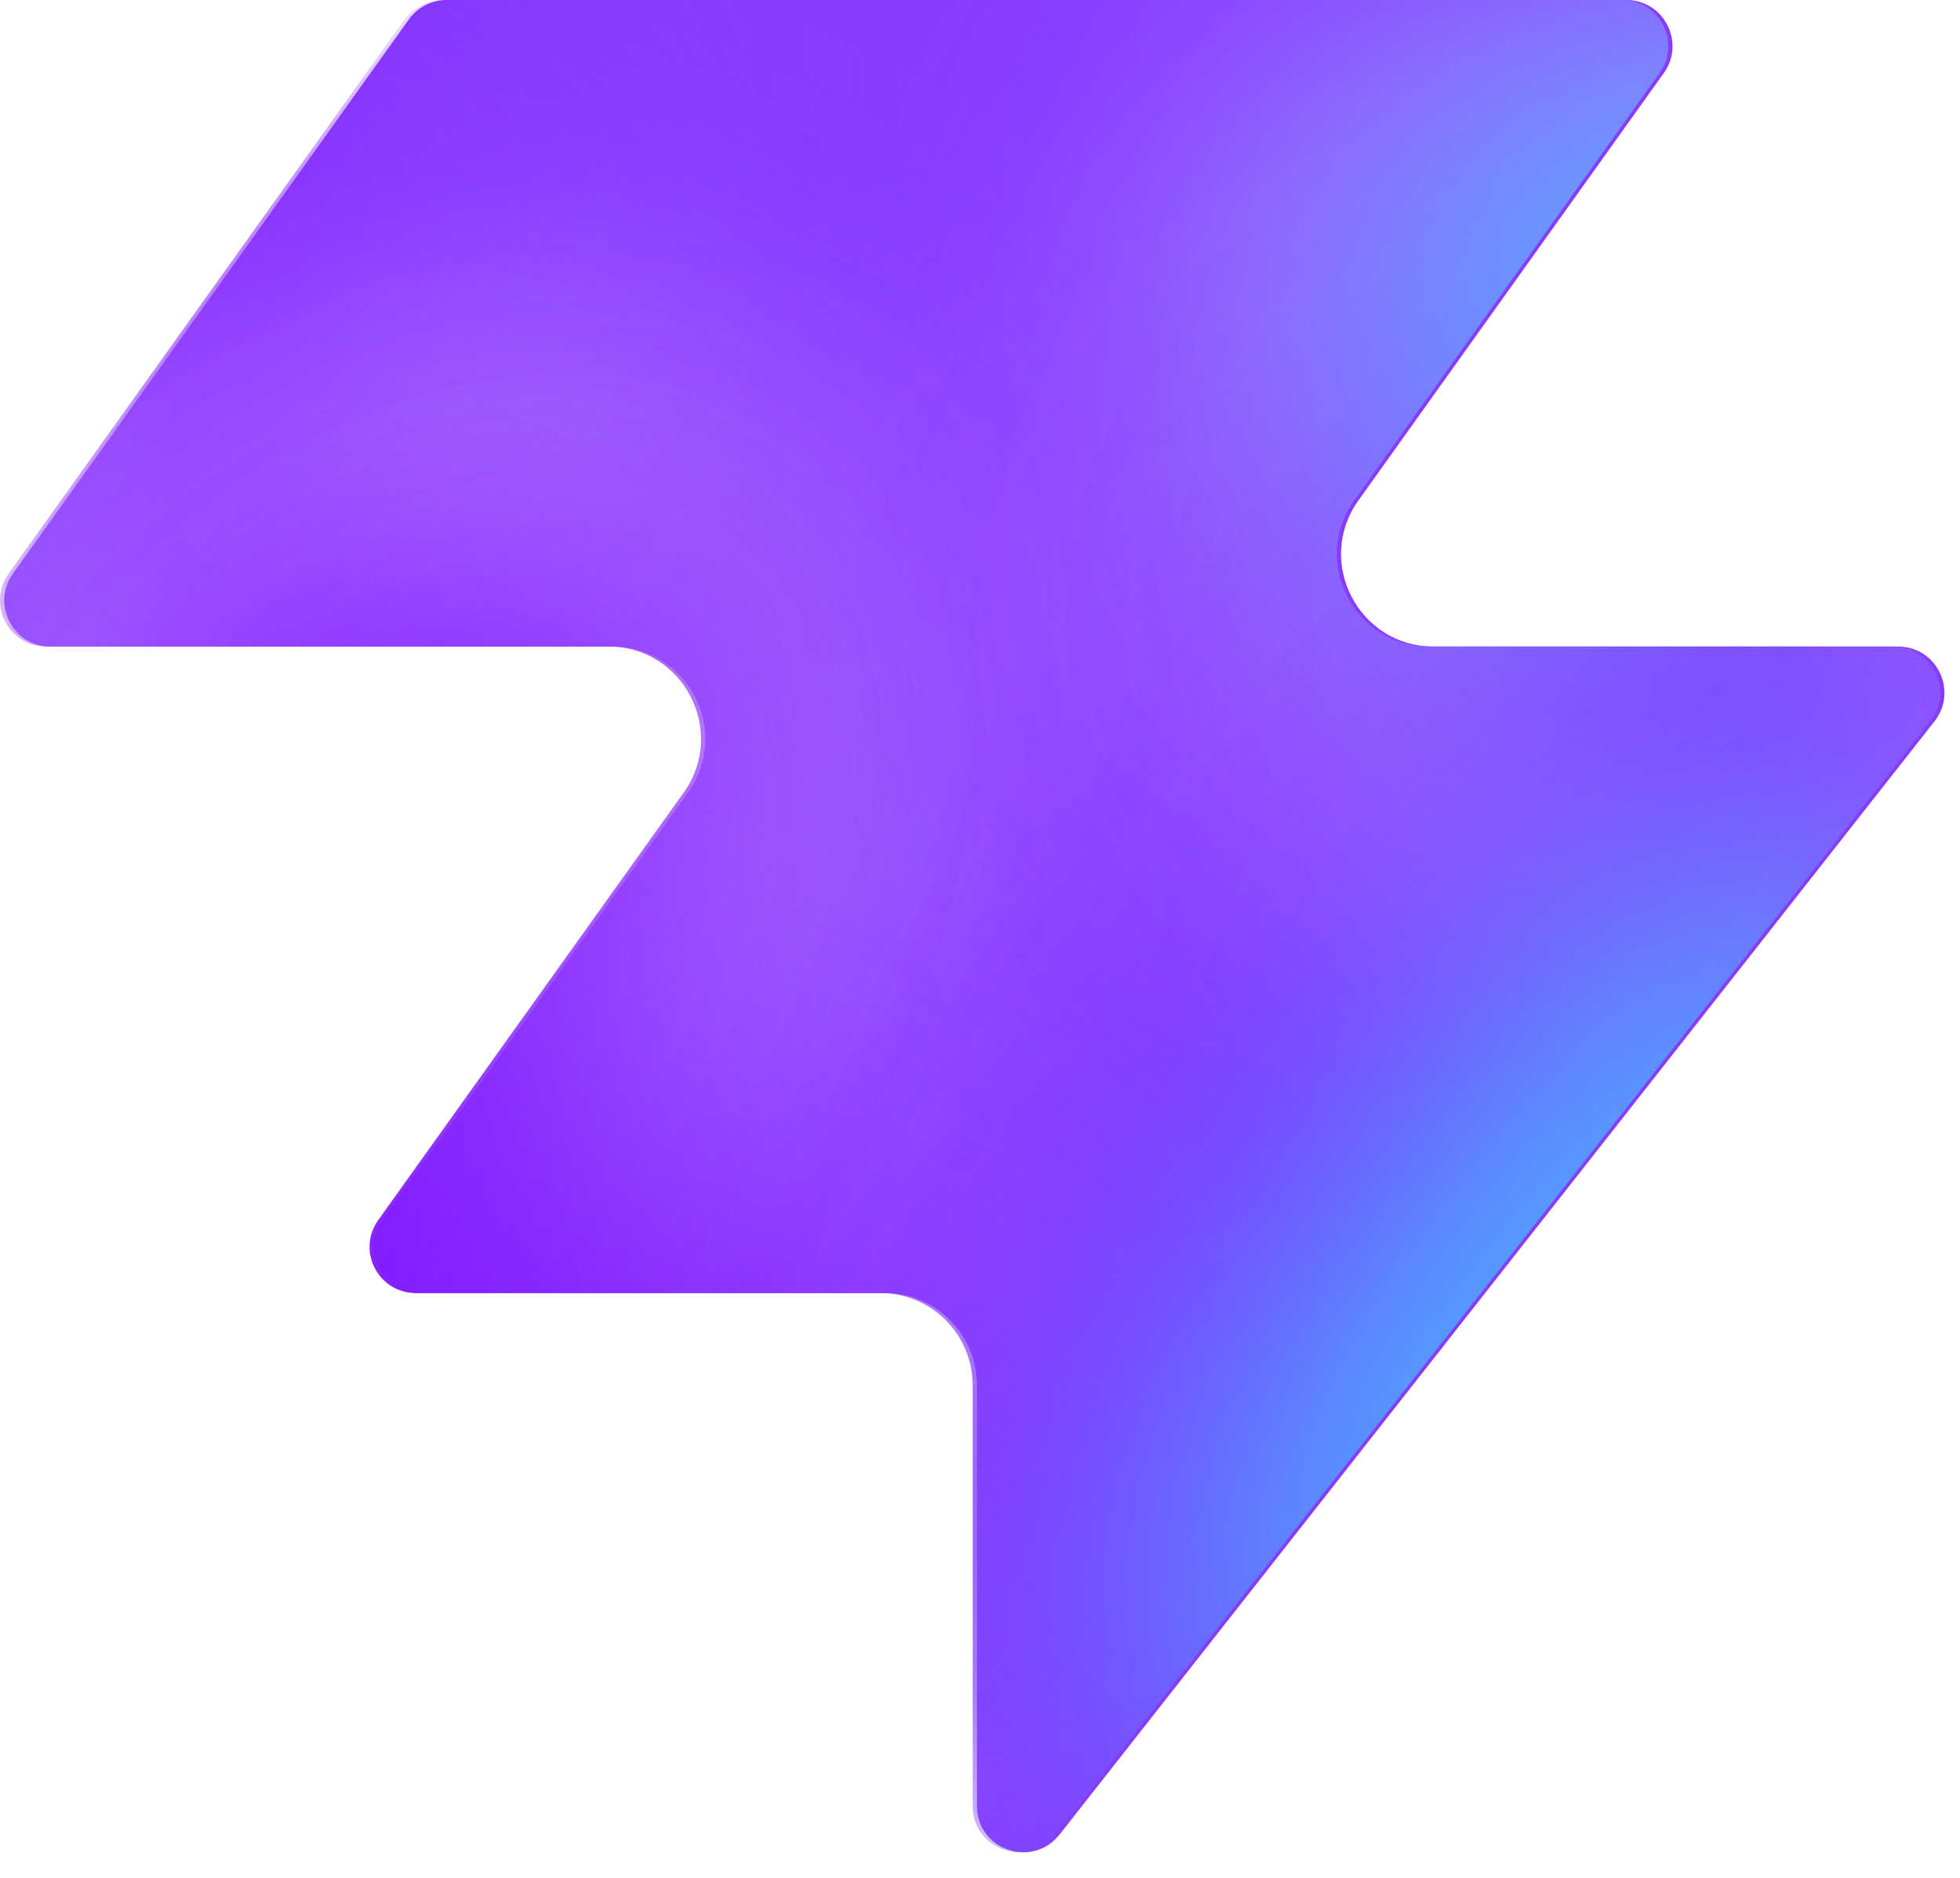
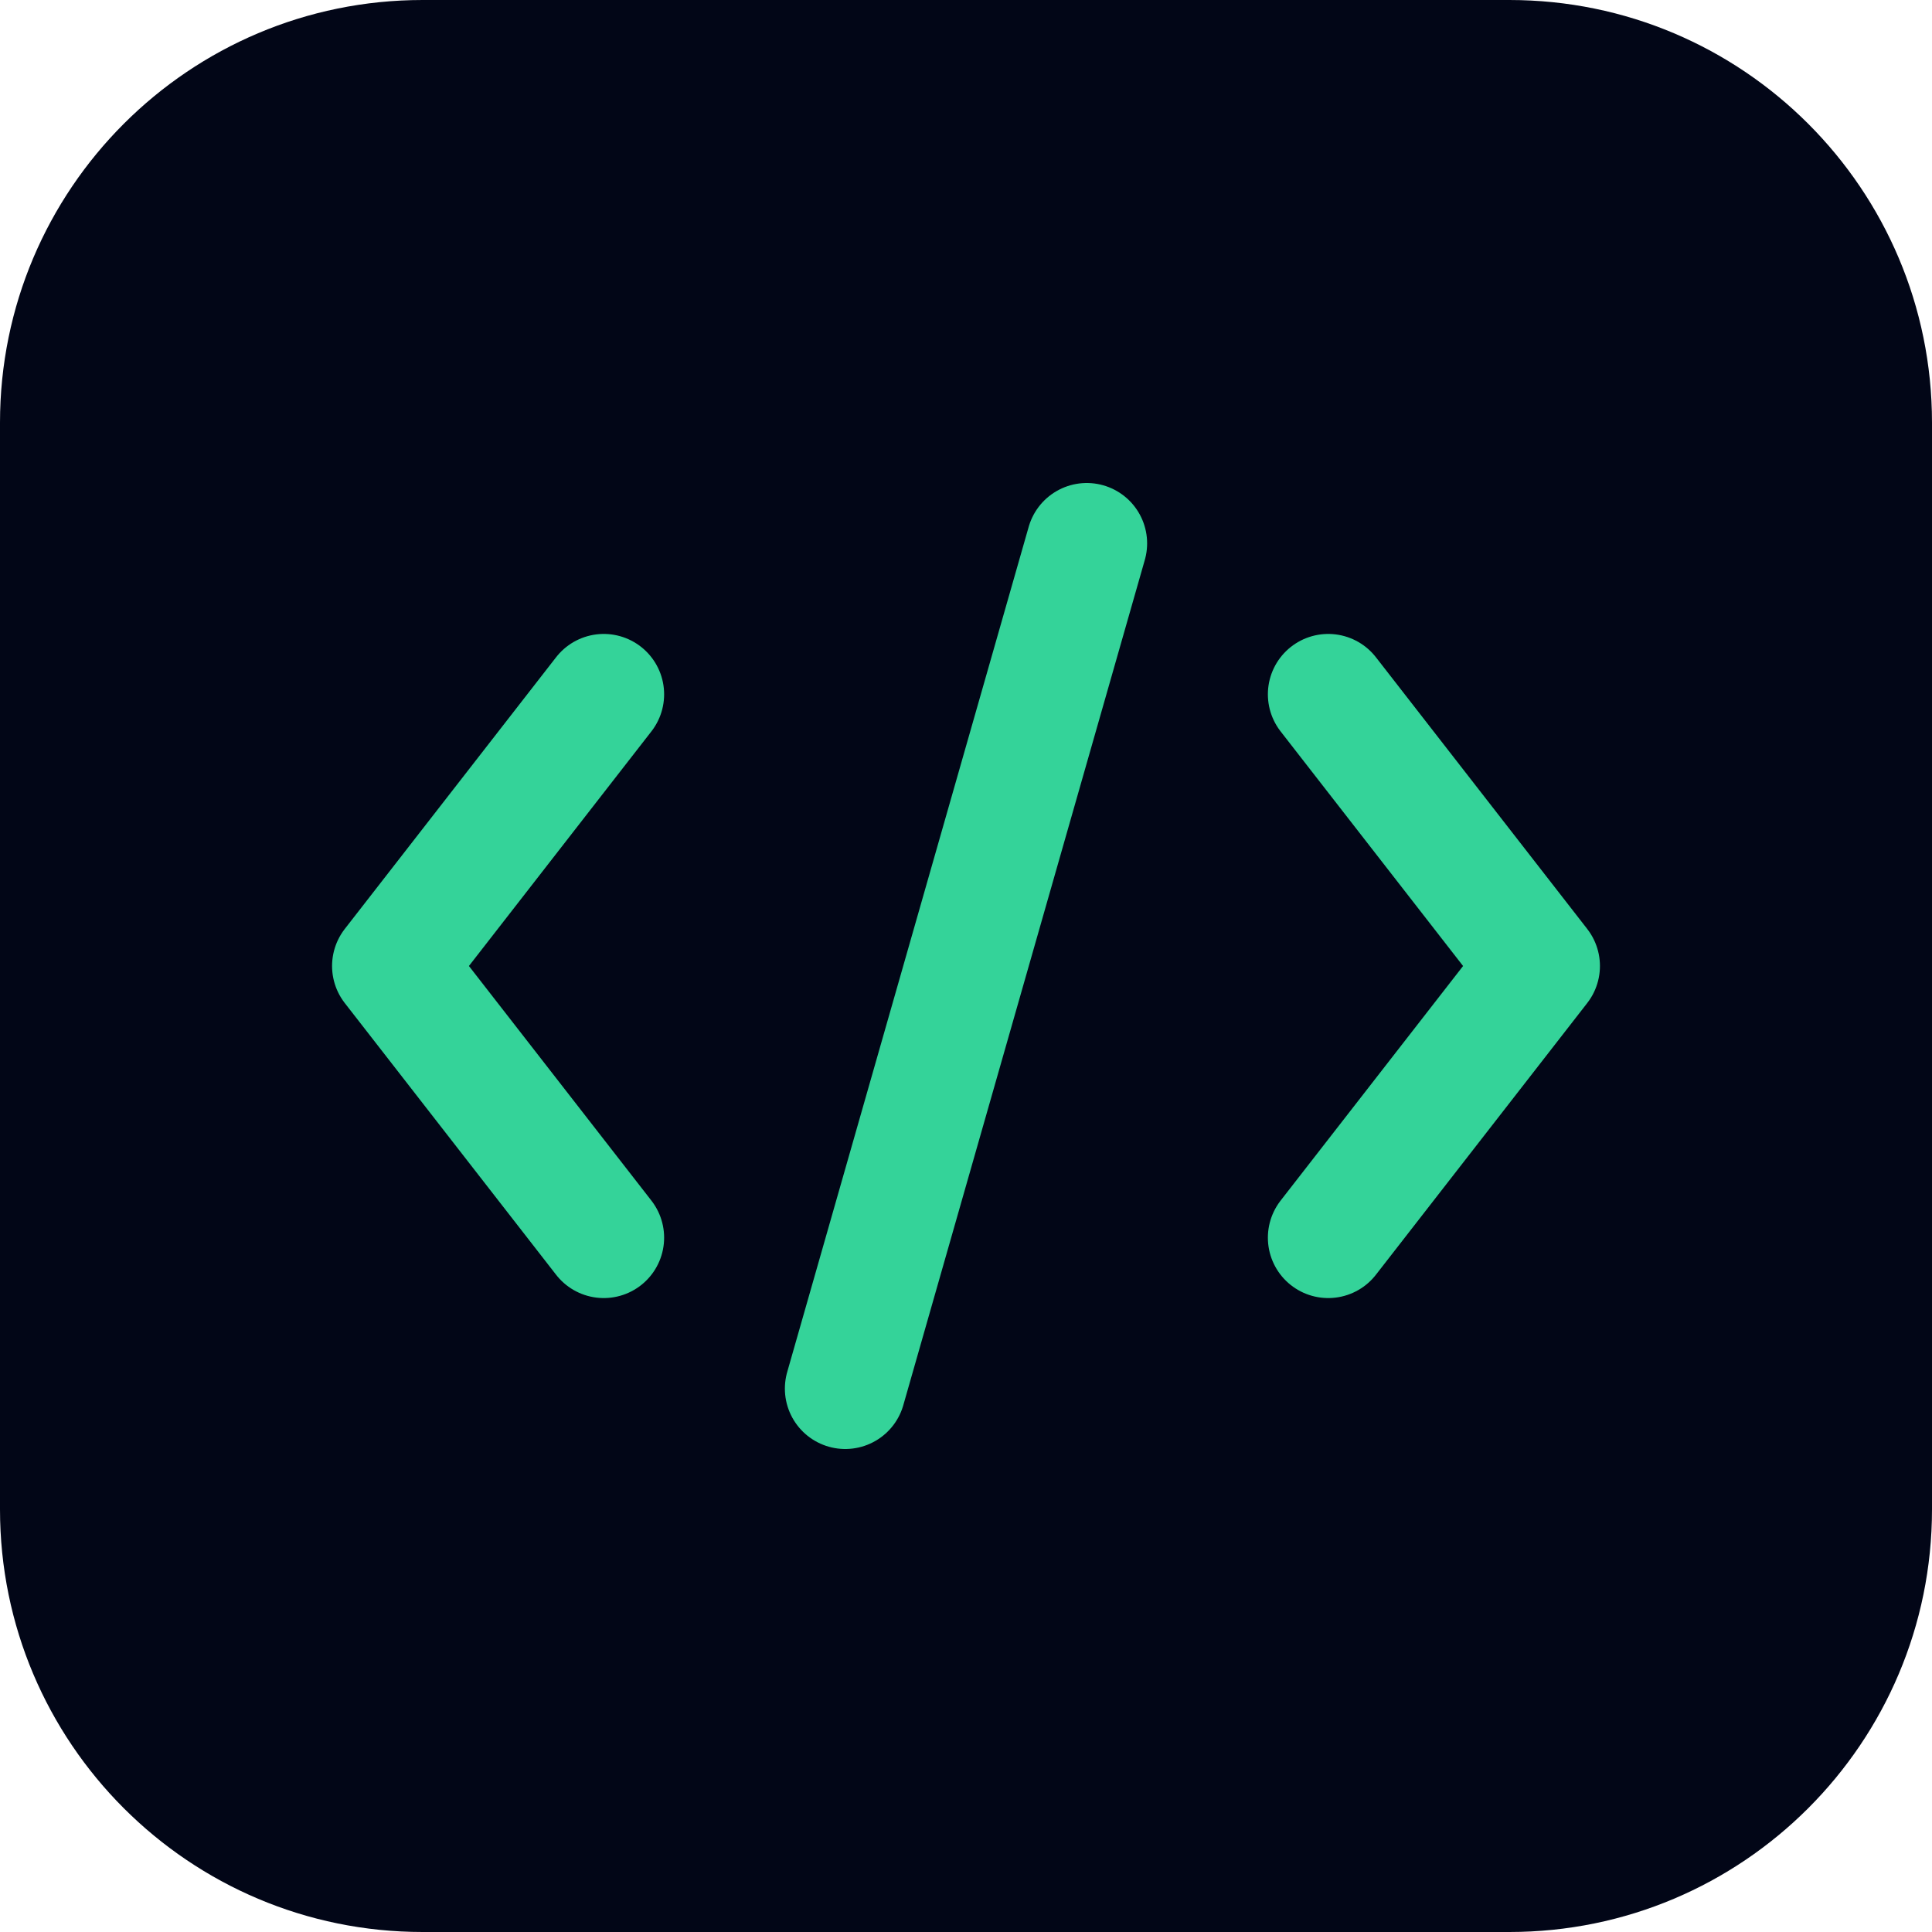
- <svg xmlns="http://www.w3.org/2000/svg" width="48" height="46" fill="none" viewBox="0 0 48 46">
-   <path fill="#863bff" d="M25.946 44.938c-.664.845-2.021.375-2.021-.698V33.937a2.26 2.26 0 0 0-2.262-2.262H10.287c-.92 0-1.456-1.04-.92-1.788l7.48-10.471c1.07-1.497 0-3.578-1.842-3.578H1.237c-.92 0-1.456-1.04-.92-1.788L10.013.474c.214-.297.556-.474.92-.474h28.894c.92 0 1.456 1.04.92 1.788l-7.48 10.471c-1.07 1.498 0 3.579 1.842 3.579h11.377c.943 0 1.473 1.088.89 1.83L25.947 44.94z" style="fill:#863bff;fill:color(display-p3 .525 .23 1);fill-opacity:1" />
-   <mask id="a" width="48" height="46" x="0" y="0" maskUnits="userSpaceOnUse" style="mask-type:alpha">
-     <path fill="#000" d="M25.842 44.938c-.664.844-2.021.375-2.021-.698V33.937a2.26 2.26 0 0 0-2.262-2.262H10.183c-.92 0-1.456-1.04-.92-1.788l7.48-10.471c1.07-1.498 0-3.579-1.842-3.579H1.133c-.92 0-1.456-1.04-.92-1.787L9.91.473c.214-.297.556-.474.92-.474h28.894c.92 0 1.456 1.04.92 1.788l-7.48 10.471c-1.07 1.498 0 3.578 1.842 3.578h11.377c.943 0 1.473 1.088.89 1.832L25.843 44.94z" style="fill:#000;fill-opacity:1" />
-   </mask>
-   <g mask="url(#a)">
-     <g filter="url(#b)">
-       <ellipse cx="5.508" cy="14.704" fill="#ede6ff" rx="5.508" ry="14.704" style="fill:#ede6ff;fill:color(display-p3 .927 .903 1);fill-opacity:1" transform="matrix(.00324 1 1 -.00324 -4.47 31.516)" />
-     </g>
-     <g filter="url(#c)">
-       <ellipse cx="10.399" cy="29.851" fill="#ede6ff" rx="10.399" ry="29.851" style="fill:#ede6ff;fill:color(display-p3 .927 .903 1);fill-opacity:1" transform="matrix(.00324 1 1 -.00324 -39.328 7.883)" />
-     </g>
-     <g filter="url(#d)">
-       <ellipse cx="5.508" cy="30.487" fill="#7e14ff" rx="5.508" ry="30.487" style="fill:#7e14ff;fill:color(display-p3 .492 .077 1);fill-opacity:1" transform="rotate(89.814 -25.913 -14.639)scale(1 -1)" />
-     </g>
-     <g filter="url(#e)">
-       <ellipse cx="5.508" cy="30.599" fill="#7e14ff" rx="5.508" ry="30.599" style="fill:#7e14ff;fill:color(display-p3 .492 .077 1);fill-opacity:1" transform="rotate(89.814 -32.644 -3.334)scale(1 -1)" />
-     </g>
-     <g filter="url(#f)">
-       <ellipse cx="5.508" cy="30.599" fill="#7e14ff" rx="5.508" ry="30.599" style="fill:#7e14ff;fill:color(display-p3 .492 .077 1);fill-opacity:1" transform="matrix(.00324 1 1 -.00324 -34.34 30.47)" />
-     </g>
-     <g filter="url(#g)">
-       <ellipse cx="14.072" cy="22.078" fill="#ede6ff" rx="14.072" ry="22.078" style="fill:#ede6ff;fill:color(display-p3 .927 .903 1);fill-opacity:1" transform="rotate(93.35 24.506 48.493)scale(-1 1)" />
-     </g>
-     <g filter="url(#h)">
-       <ellipse cx="3.47" cy="21.501" fill="#7e14ff" rx="3.47" ry="21.501" style="fill:#7e14ff;fill:color(display-p3 .492 .077 1);fill-opacity:1" transform="rotate(89.009 28.708 47.59)scale(-1 1)" />
-     </g>
-     <g filter="url(#i)">
-       <ellipse cx="3.47" cy="21.501" fill="#7e14ff" rx="3.47" ry="21.501" style="fill:#7e14ff;fill:color(display-p3 .492 .077 1);fill-opacity:1" transform="rotate(89.009 28.708 47.59)scale(-1 1)" />
-     </g>
-     <g filter="url(#j)">
-       <ellipse cx=".387" cy="8.972" fill="#7e14ff" rx="4.407" ry="29.108" style="fill:#7e14ff;fill:color(display-p3 .492 .077 1);fill-opacity:1" transform="rotate(39.51 .387 8.972)" />
-     </g>
-     <g filter="url(#k)">
-       <ellipse cx="47.523" cy="-6.092" fill="#7e14ff" rx="4.407" ry="29.108" style="fill:#7e14ff;fill:color(display-p3 .492 .077 1);fill-opacity:1" transform="rotate(37.892 47.523 -6.092)" />
-     </g>
-     <g filter="url(#l)">
-       <ellipse cx="41.412" cy="6.333" fill="#47bfff" rx="5.971" ry="9.665" style="fill:#47bfff;fill:color(display-p3 .28 .748 1);fill-opacity:1" transform="rotate(37.892 41.412 6.333)" />
-     </g>
-     <g filter="url(#m)">
-       <ellipse cx="-1.879" cy="38.332" fill="#7e14ff" rx="4.407" ry="29.108" style="fill:#7e14ff;fill:color(display-p3 .492 .077 1);fill-opacity:1" transform="rotate(37.892 -1.88 38.332)" />
-     </g>
-     <g filter="url(#n)">
-       <ellipse cx="-1.879" cy="38.332" fill="#7e14ff" rx="4.407" ry="29.108" style="fill:#7e14ff;fill:color(display-p3 .492 .077 1);fill-opacity:1" transform="rotate(37.892 -1.88 38.332)" />
-     </g>
-     <g filter="url(#o)">
-       <ellipse cx="35.651" cy="29.907" fill="#7e14ff" rx="4.407" ry="29.108" style="fill:#7e14ff;fill:color(display-p3 .492 .077 1);fill-opacity:1" transform="rotate(37.892 35.651 29.907)" />
-     </g>
-     <g filter="url(#p)">
-       <ellipse cx="38.418" cy="32.4" fill="#47bfff" rx="5.971" ry="15.297" style="fill:#47bfff;fill:color(display-p3 .28 .748 1);fill-opacity:1" transform="rotate(37.892 38.418 32.4)" />
-     </g>
-   </g>
-   <defs>
-     <filter id="b" width="60.045" height="41.654" x="-19.77" y="16.149" color-interpolation-filters="sRGB" filterUnits="userSpaceOnUse">
-       <feFlood flood-opacity="0" result="BackgroundImageFix" />
-       <feBlend in="SourceGraphic" in2="BackgroundImageFix" result="shape" />
-       <feGaussianBlur result="effect1_foregroundBlur_2002_17158" stdDeviation="7.659" />
-     </filter>
-     <filter id="c" width="90.34" height="51.437" x="-54.613" y="-7.533" color-interpolation-filters="sRGB" filterUnits="userSpaceOnUse">
-       <feFlood flood-opacity="0" result="BackgroundImageFix" />
-       <feBlend in="SourceGraphic" in2="BackgroundImageFix" result="shape" />
-       <feGaussianBlur result="effect1_foregroundBlur_2002_17158" stdDeviation="7.659" />
-     </filter>
-     <filter id="d" width="79.355" height="29.4" x="-49.64" y="2.03" color-interpolation-filters="sRGB" filterUnits="userSpaceOnUse">
-       <feFlood flood-opacity="0" result="BackgroundImageFix" />
-       <feBlend in="SourceGraphic" in2="BackgroundImageFix" result="shape" />
-       <feGaussianBlur result="effect1_foregroundBlur_2002_17158" stdDeviation="4.596" />
-     </filter>
-     <filter id="e" width="79.579" height="29.4" x="-45.045" y="20.029" color-interpolation-filters="sRGB" filterUnits="userSpaceOnUse">
-       <feFlood flood-opacity="0" result="BackgroundImageFix" />
-       <feBlend in="SourceGraphic" in2="BackgroundImageFix" result="shape" />
-       <feGaussianBlur result="effect1_foregroundBlur_2002_17158" stdDeviation="4.596" />
-     </filter>
-     <filter id="f" width="79.579" height="29.4" x="-43.513" y="21.178" color-interpolation-filters="sRGB" filterUnits="userSpaceOnUse">
-       <feFlood flood-opacity="0" result="BackgroundImageFix" />
-       <feBlend in="SourceGraphic" in2="BackgroundImageFix" result="shape" />
-       <feGaussianBlur result="effect1_foregroundBlur_2002_17158" stdDeviation="4.596" />
-     </filter>
-     <filter id="g" width="74.749" height="58.852" x="15.756" y="-17.901" color-interpolation-filters="sRGB" filterUnits="userSpaceOnUse">
-       <feFlood flood-opacity="0" result="BackgroundImageFix" />
-       <feBlend in="SourceGraphic" in2="BackgroundImageFix" result="shape" />
-       <feGaussianBlur result="effect1_foregroundBlur_2002_17158" stdDeviation="7.659" />
-     </filter>
-     <filter id="h" width="61.377" height="25.362" x="23.548" y="2.284" color-interpolation-filters="sRGB" filterUnits="userSpaceOnUse">
-       <feFlood flood-opacity="0" result="BackgroundImageFix" />
-       <feBlend in="SourceGraphic" in2="BackgroundImageFix" result="shape" />
-       <feGaussianBlur result="effect1_foregroundBlur_2002_17158" stdDeviation="4.596" />
-     </filter>
-     <filter id="i" width="61.377" height="25.362" x="23.548" y="2.284" color-interpolation-filters="sRGB" filterUnits="userSpaceOnUse">
-       <feFlood flood-opacity="0" result="BackgroundImageFix" />
-       <feBlend in="SourceGraphic" in2="BackgroundImageFix" result="shape" />
-       <feGaussianBlur result="effect1_foregroundBlur_2002_17158" stdDeviation="4.596" />
-     </filter>
-     <filter id="j" width="56.045" height="63.649" x="-27.636" y="-22.853" color-interpolation-filters="sRGB" filterUnits="userSpaceOnUse">
-       <feFlood flood-opacity="0" result="BackgroundImageFix" />
-       <feBlend in="SourceGraphic" in2="BackgroundImageFix" result="shape" />
-       <feGaussianBlur result="effect1_foregroundBlur_2002_17158" stdDeviation="4.596" />
-     </filter>
-     <filter id="k" width="54.814" height="64.646" x="20.116" y="-38.415" color-interpolation-filters="sRGB" filterUnits="userSpaceOnUse">
-       <feFlood flood-opacity="0" result="BackgroundImageFix" />
-       <feBlend in="SourceGraphic" in2="BackgroundImageFix" result="shape" />
-       <feGaussianBlur result="effect1_foregroundBlur_2002_17158" stdDeviation="4.596" />
-     </filter>
-     <filter id="l" width="33.541" height="35.313" x="24.641" y="-11.323" color-interpolation-filters="sRGB" filterUnits="userSpaceOnUse">
-       <feFlood flood-opacity="0" result="BackgroundImageFix" />
-       <feBlend in="SourceGraphic" in2="BackgroundImageFix" result="shape" />
-       <feGaussianBlur result="effect1_foregroundBlur_2002_17158" stdDeviation="4.596" />
-     </filter>
-     <filter id="m" width="54.814" height="64.646" x="-29.286" y="6.009" color-interpolation-filters="sRGB" filterUnits="userSpaceOnUse">
-       <feFlood flood-opacity="0" result="BackgroundImageFix" />
-       <feBlend in="SourceGraphic" in2="BackgroundImageFix" result="shape" />
-       <feGaussianBlur result="effect1_foregroundBlur_2002_17158" stdDeviation="4.596" />
-     </filter>
-     <filter id="n" width="54.814" height="64.646" x="-29.286" y="6.009" color-interpolation-filters="sRGB" filterUnits="userSpaceOnUse">
-       <feFlood flood-opacity="0" result="BackgroundImageFix" />
-       <feBlend in="SourceGraphic" in2="BackgroundImageFix" result="shape" />
-       <feGaussianBlur result="effect1_foregroundBlur_2002_17158" stdDeviation="4.596" />
-     </filter>
-     <filter id="o" width="54.814" height="64.646" x="8.244" y="-2.416" color-interpolation-filters="sRGB" filterUnits="userSpaceOnUse">
-       <feFlood flood-opacity="0" result="BackgroundImageFix" />
-       <feBlend in="SourceGraphic" in2="BackgroundImageFix" result="shape" />
-       <feGaussianBlur result="effect1_foregroundBlur_2002_17158" stdDeviation="4.596" />
-     </filter>
-     <filter id="p" width="39.409" height="43.623" x="18.713" y="10.588" color-interpolation-filters="sRGB" filterUnits="userSpaceOnUse">
-       <feFlood flood-opacity="0" result="BackgroundImageFix" />
-       <feBlend in="SourceGraphic" in2="BackgroundImageFix" result="shape" />
-       <feGaussianBlur result="effect1_foregroundBlur_2002_17158" stdDeviation="4.596" />
-     </filter>
-   </defs>
+ <svg xmlns="http://www.w3.org/2000/svg" viewBox="0 0 64 64">
+   <rect width="64" height="64" rx="14" fill="#020617" />
+   <path d="M20 23 13 32l7 9M44 23l7 9-7 9M36 18l-8 28" fill="none" stroke="#34d399" stroke-width="4" stroke-linecap="round" stroke-linejoin="round" />
</svg>
